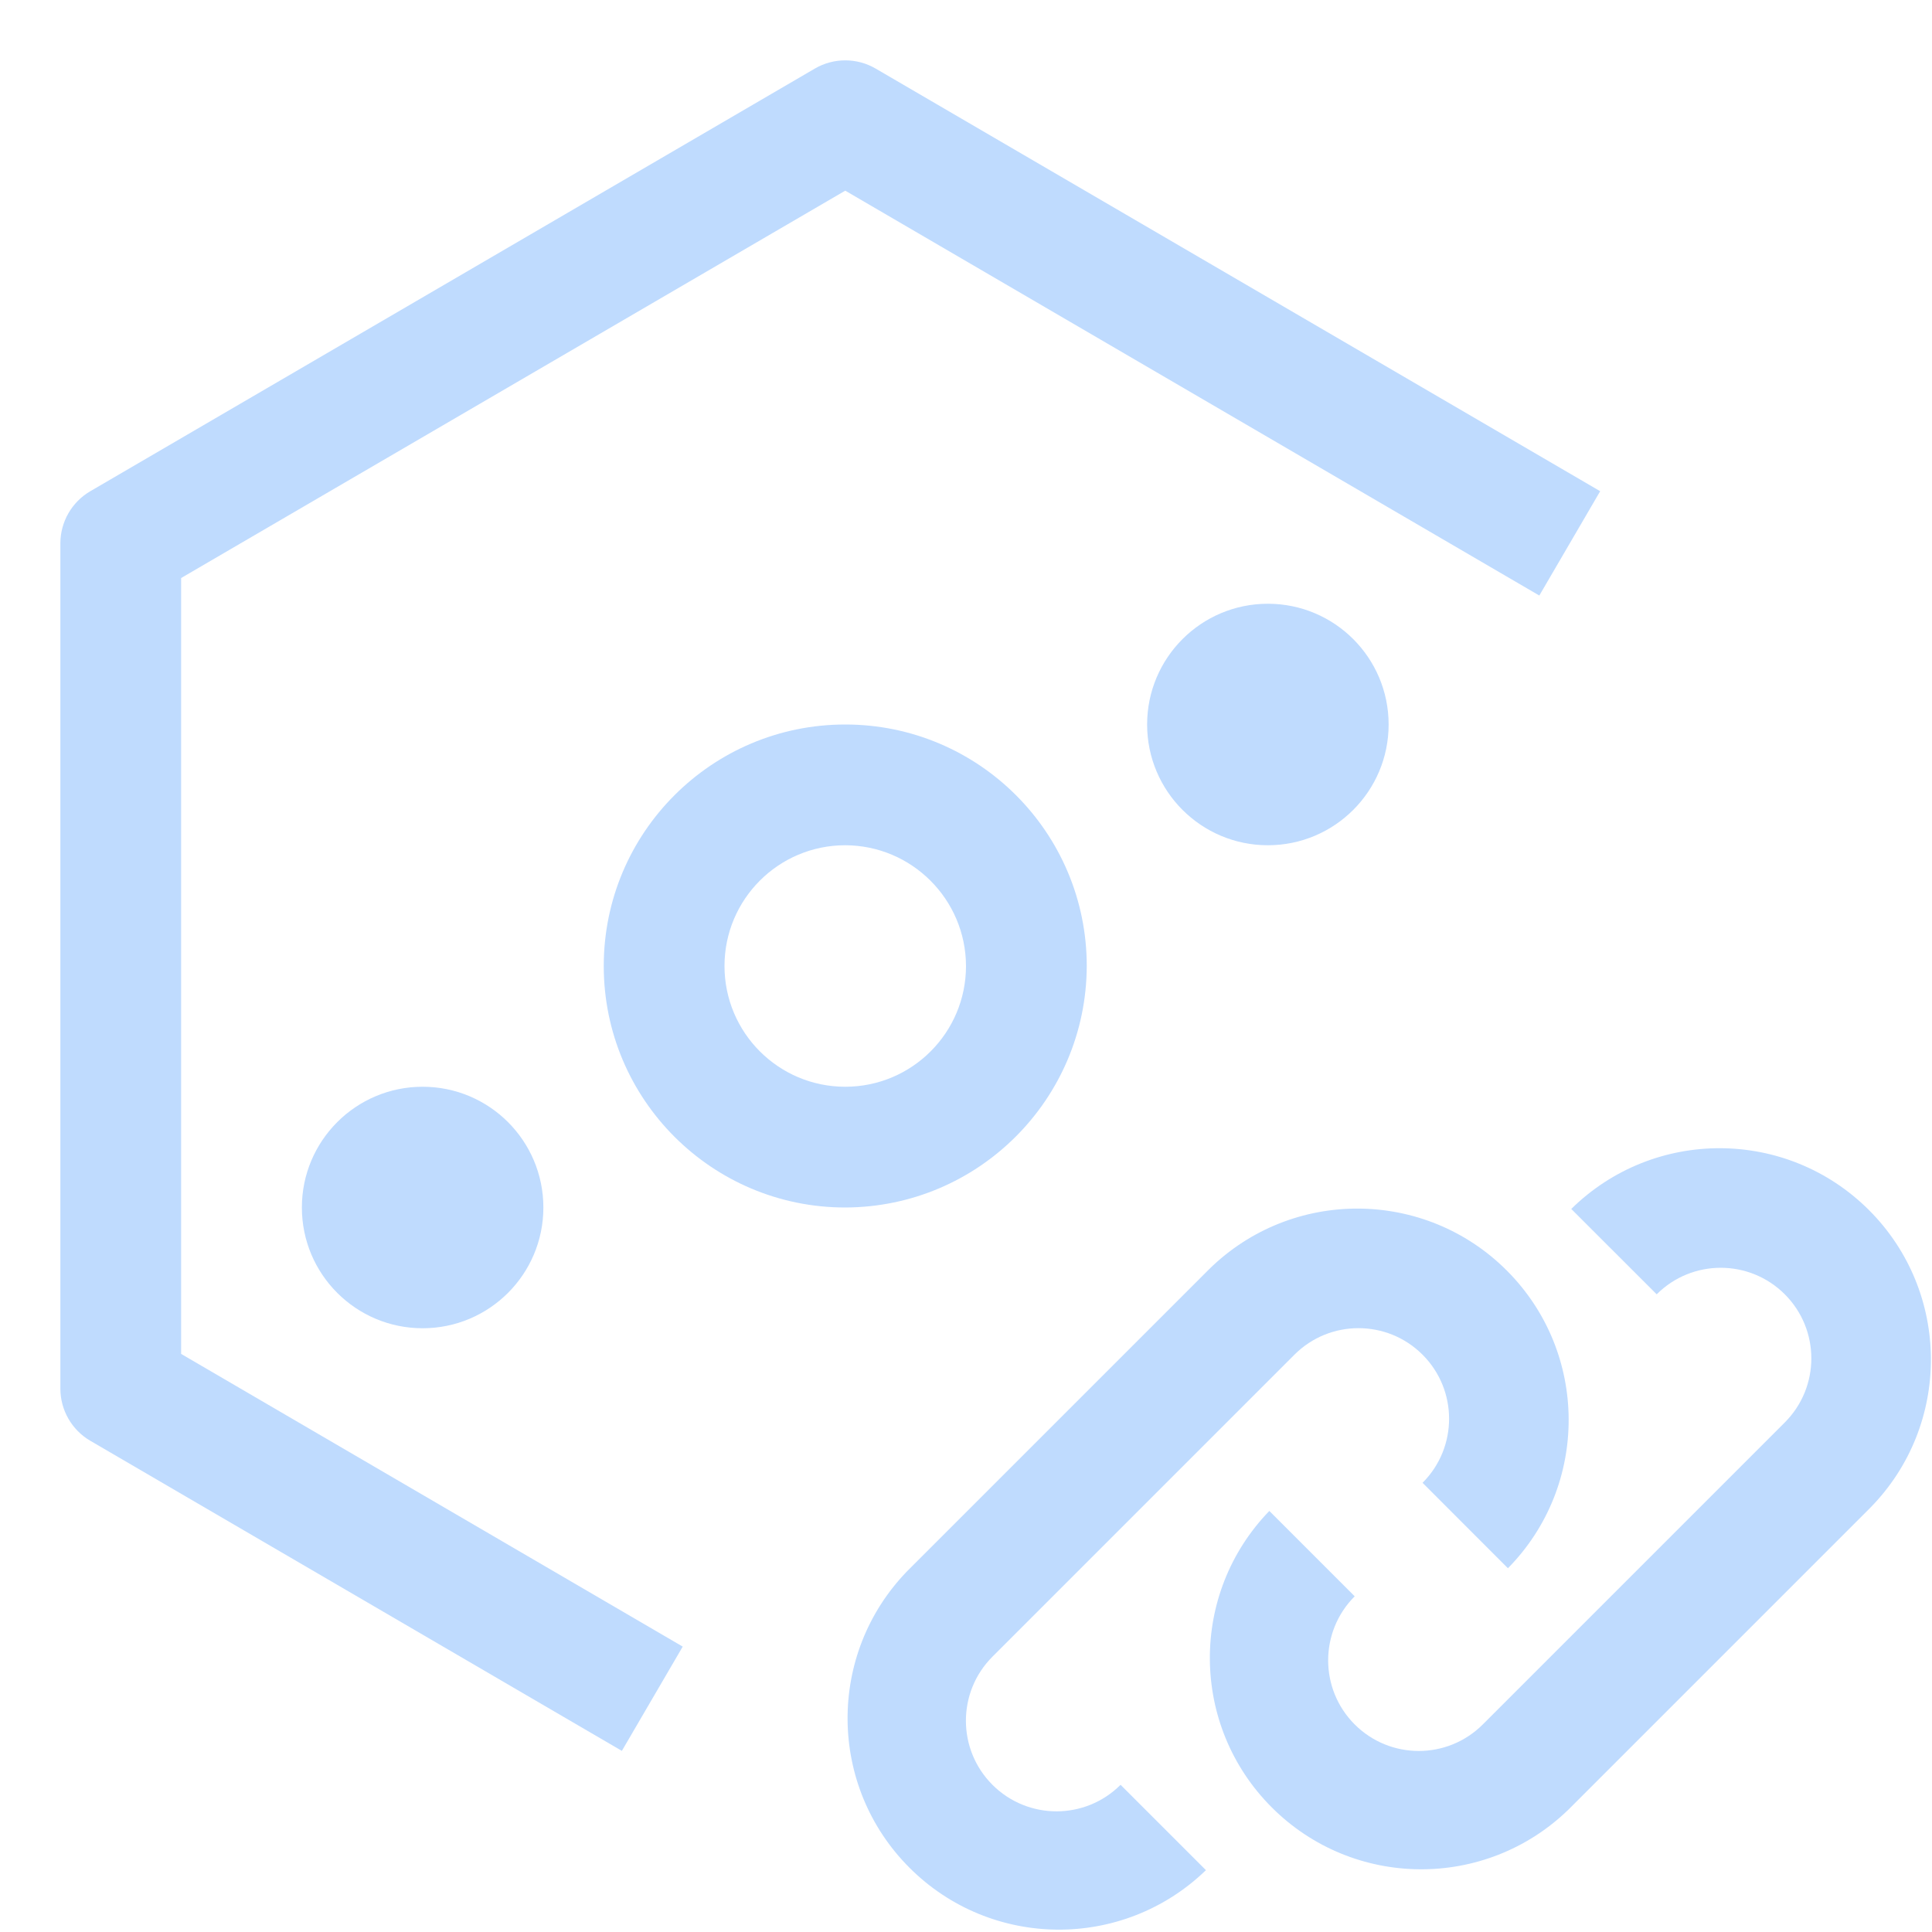
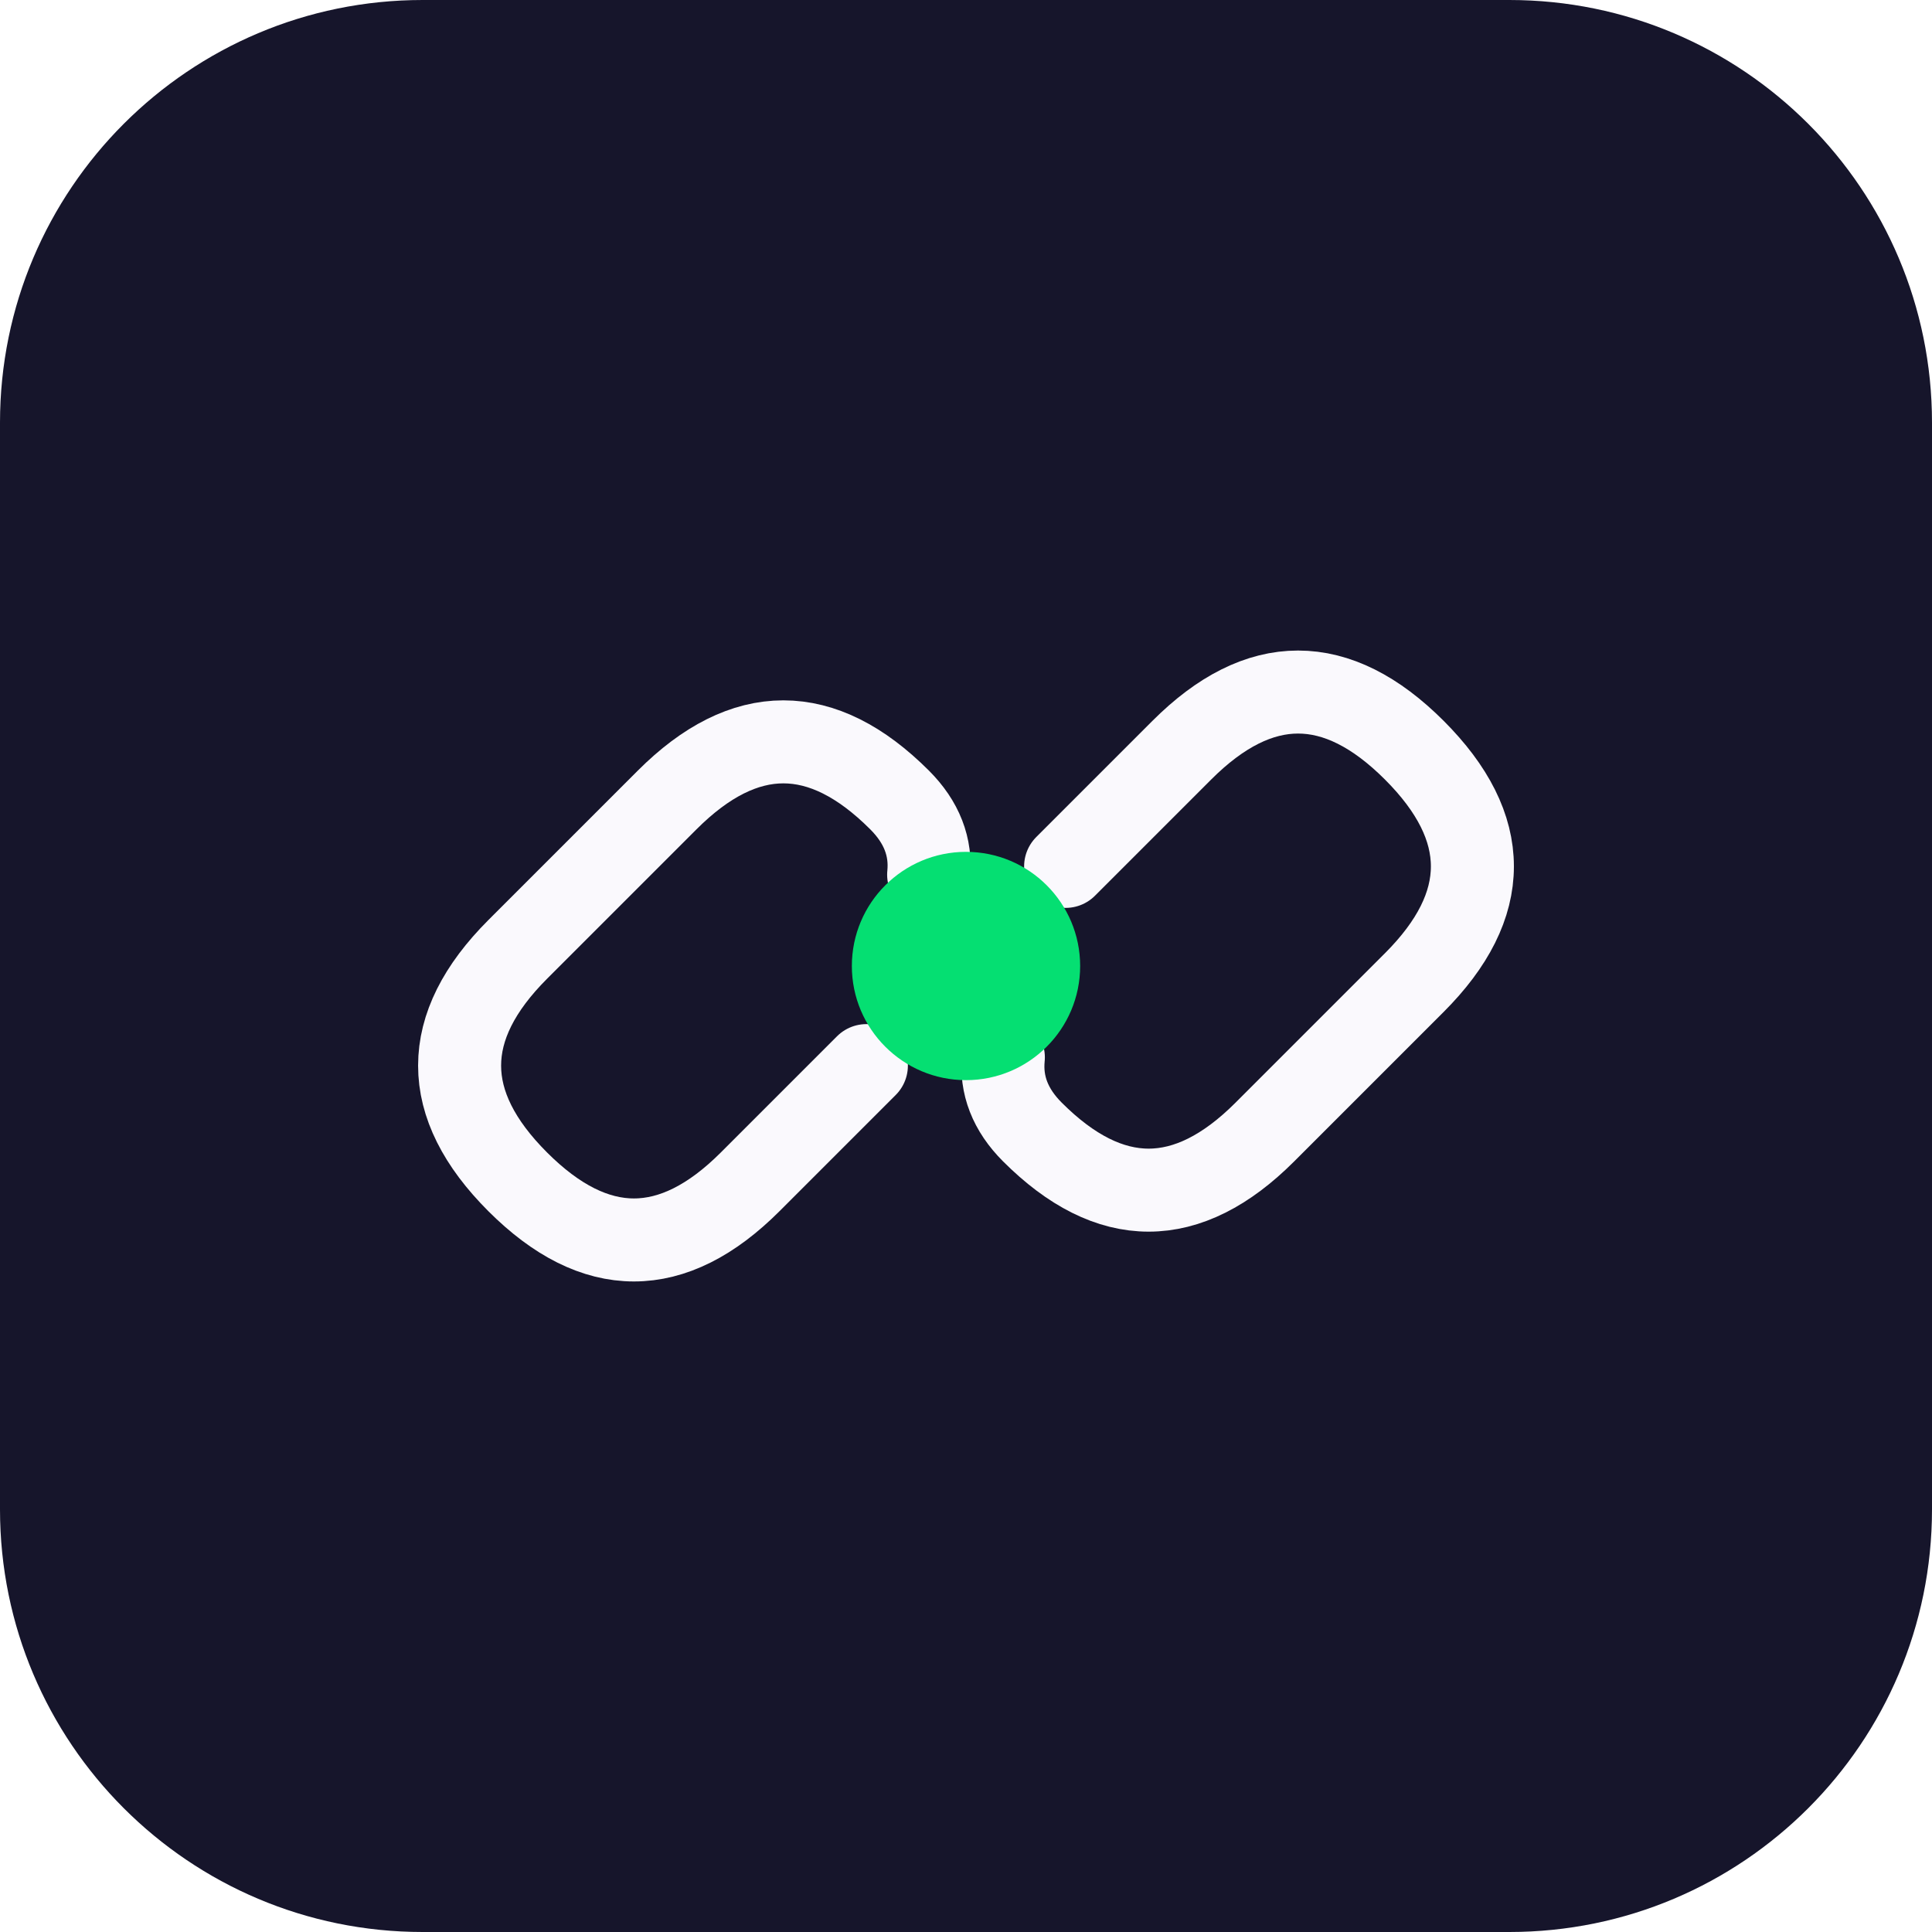
- <svg xmlns="http://www.w3.org/2000/svg" color="#bfdbfe" width="150" height="150" viewBox="0 0 32 32">
-   <path fill="currentColor" d="m30.976 24.975l-5.001 5.001a3.501 3.501 0 0 1-4.951-4.95l1.414 1.414a1.5 1.5 0 0 0 2.122 2.122l5.002-5.002a1.5 1.5 0 0 0-2.122-2.122l-1.415-1.414a3.501 3.501 0 0 1 4.952 4.95Z" />
-   <path fill="currentColor" d="m20.025 21.024l-5.001 5.001a3.501 3.501 0 0 0 4.95 4.951l-1.414-1.414a1.5 1.5 0 0 1-2.122-2.122l5.002-5.002a1.5 1.5 0 0 1 2.122 2.122l1.414 1.415a3.501 3.501 0 0 0-4.95-4.952Z" />
-   <circle cx="7" cy="20" r="2" fill="currentColor" />
-   <path fill="currentColor" d="M14 20a4 4 0 1 1 4-4a4.012 4.012 0 0 1-4 4Zm0-6a2 2 0 1 0 2 2a2.006 2.006 0 0 0-2-2Z" />
-   <circle cx="21" cy="12" r="2" fill="currentColor" />
-   <path fill="currentColor" d="M11.308 27.273L3 22.425V9.574l11-6.416l11.496 6.706l1.008-1.728l-12-7a1 1 0 0 0-1.008 0l-12 7A1 1 0 0 0 1 9v14a1 1 0 0 0 .496.864L10.3 29Z" />
+ <svg xmlns="http://www.w3.org/2000/svg" viewBox="0 0 64 64" width="64" height="64" role="img" aria-label="Link Checker">
+   <rect width="64" height="64" rx="14" fill="#16152b" />
+   <g transform="translate(10 10) scale(1.375)">
+     <path d="M13.6 18.4 L10.8 21.2 Q8 24 5.2 21.2 Q2.4 18.4 5.2 15.6 L8.8 12 Q11.6 9.2 14.4 12 Q15.2 12.8 15.1 13.8" fill="none" stroke="#faf9fd" stroke-width="2" stroke-linecap="round" stroke-linejoin="round" />
+     <path d="M18.4 13.6 L21.2 10.8 Q24 8 26.8 10.8 Q29.6 13.6 26.8 16.4 L23.2 20 Q20.4 22.8 17.6 20 Q16.8 19.2 16.9 18.2" fill="none" stroke="#faf9fd" stroke-width="2" stroke-linecap="round" stroke-linejoin="round" />
+     <circle cx="16" cy="16" r="2.75" fill="#05df72" />
+   </g>
</svg>
